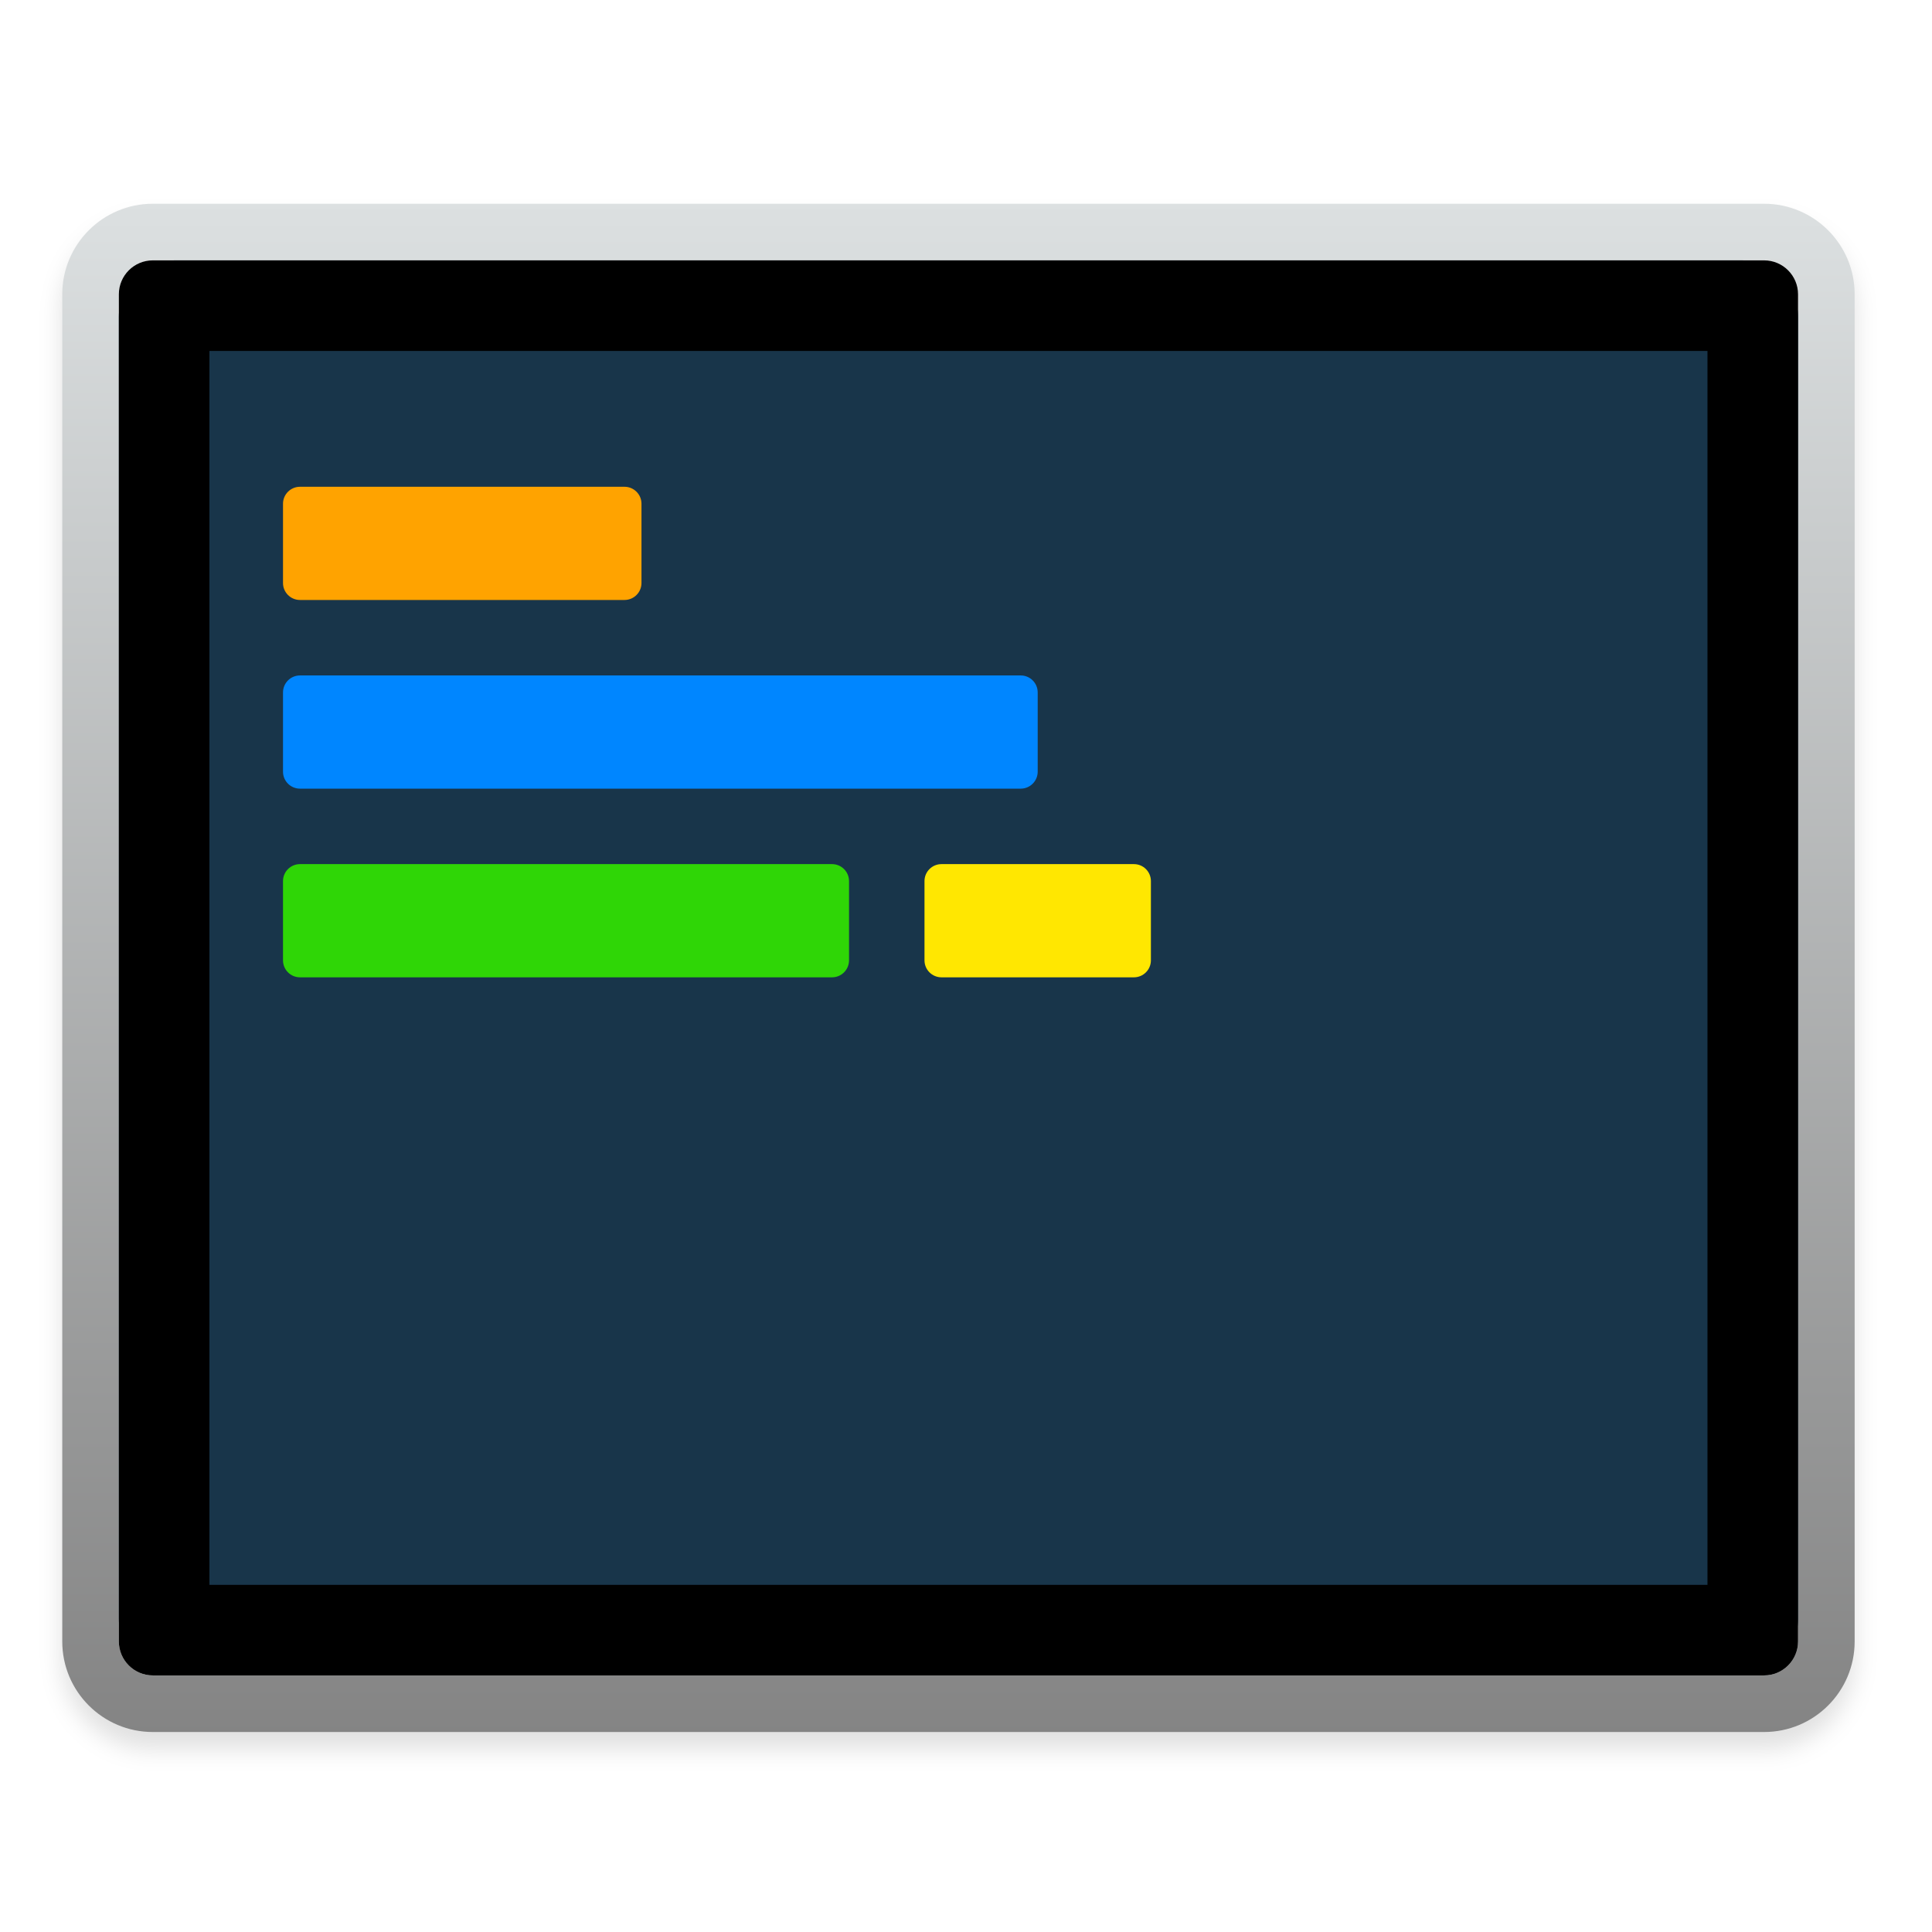
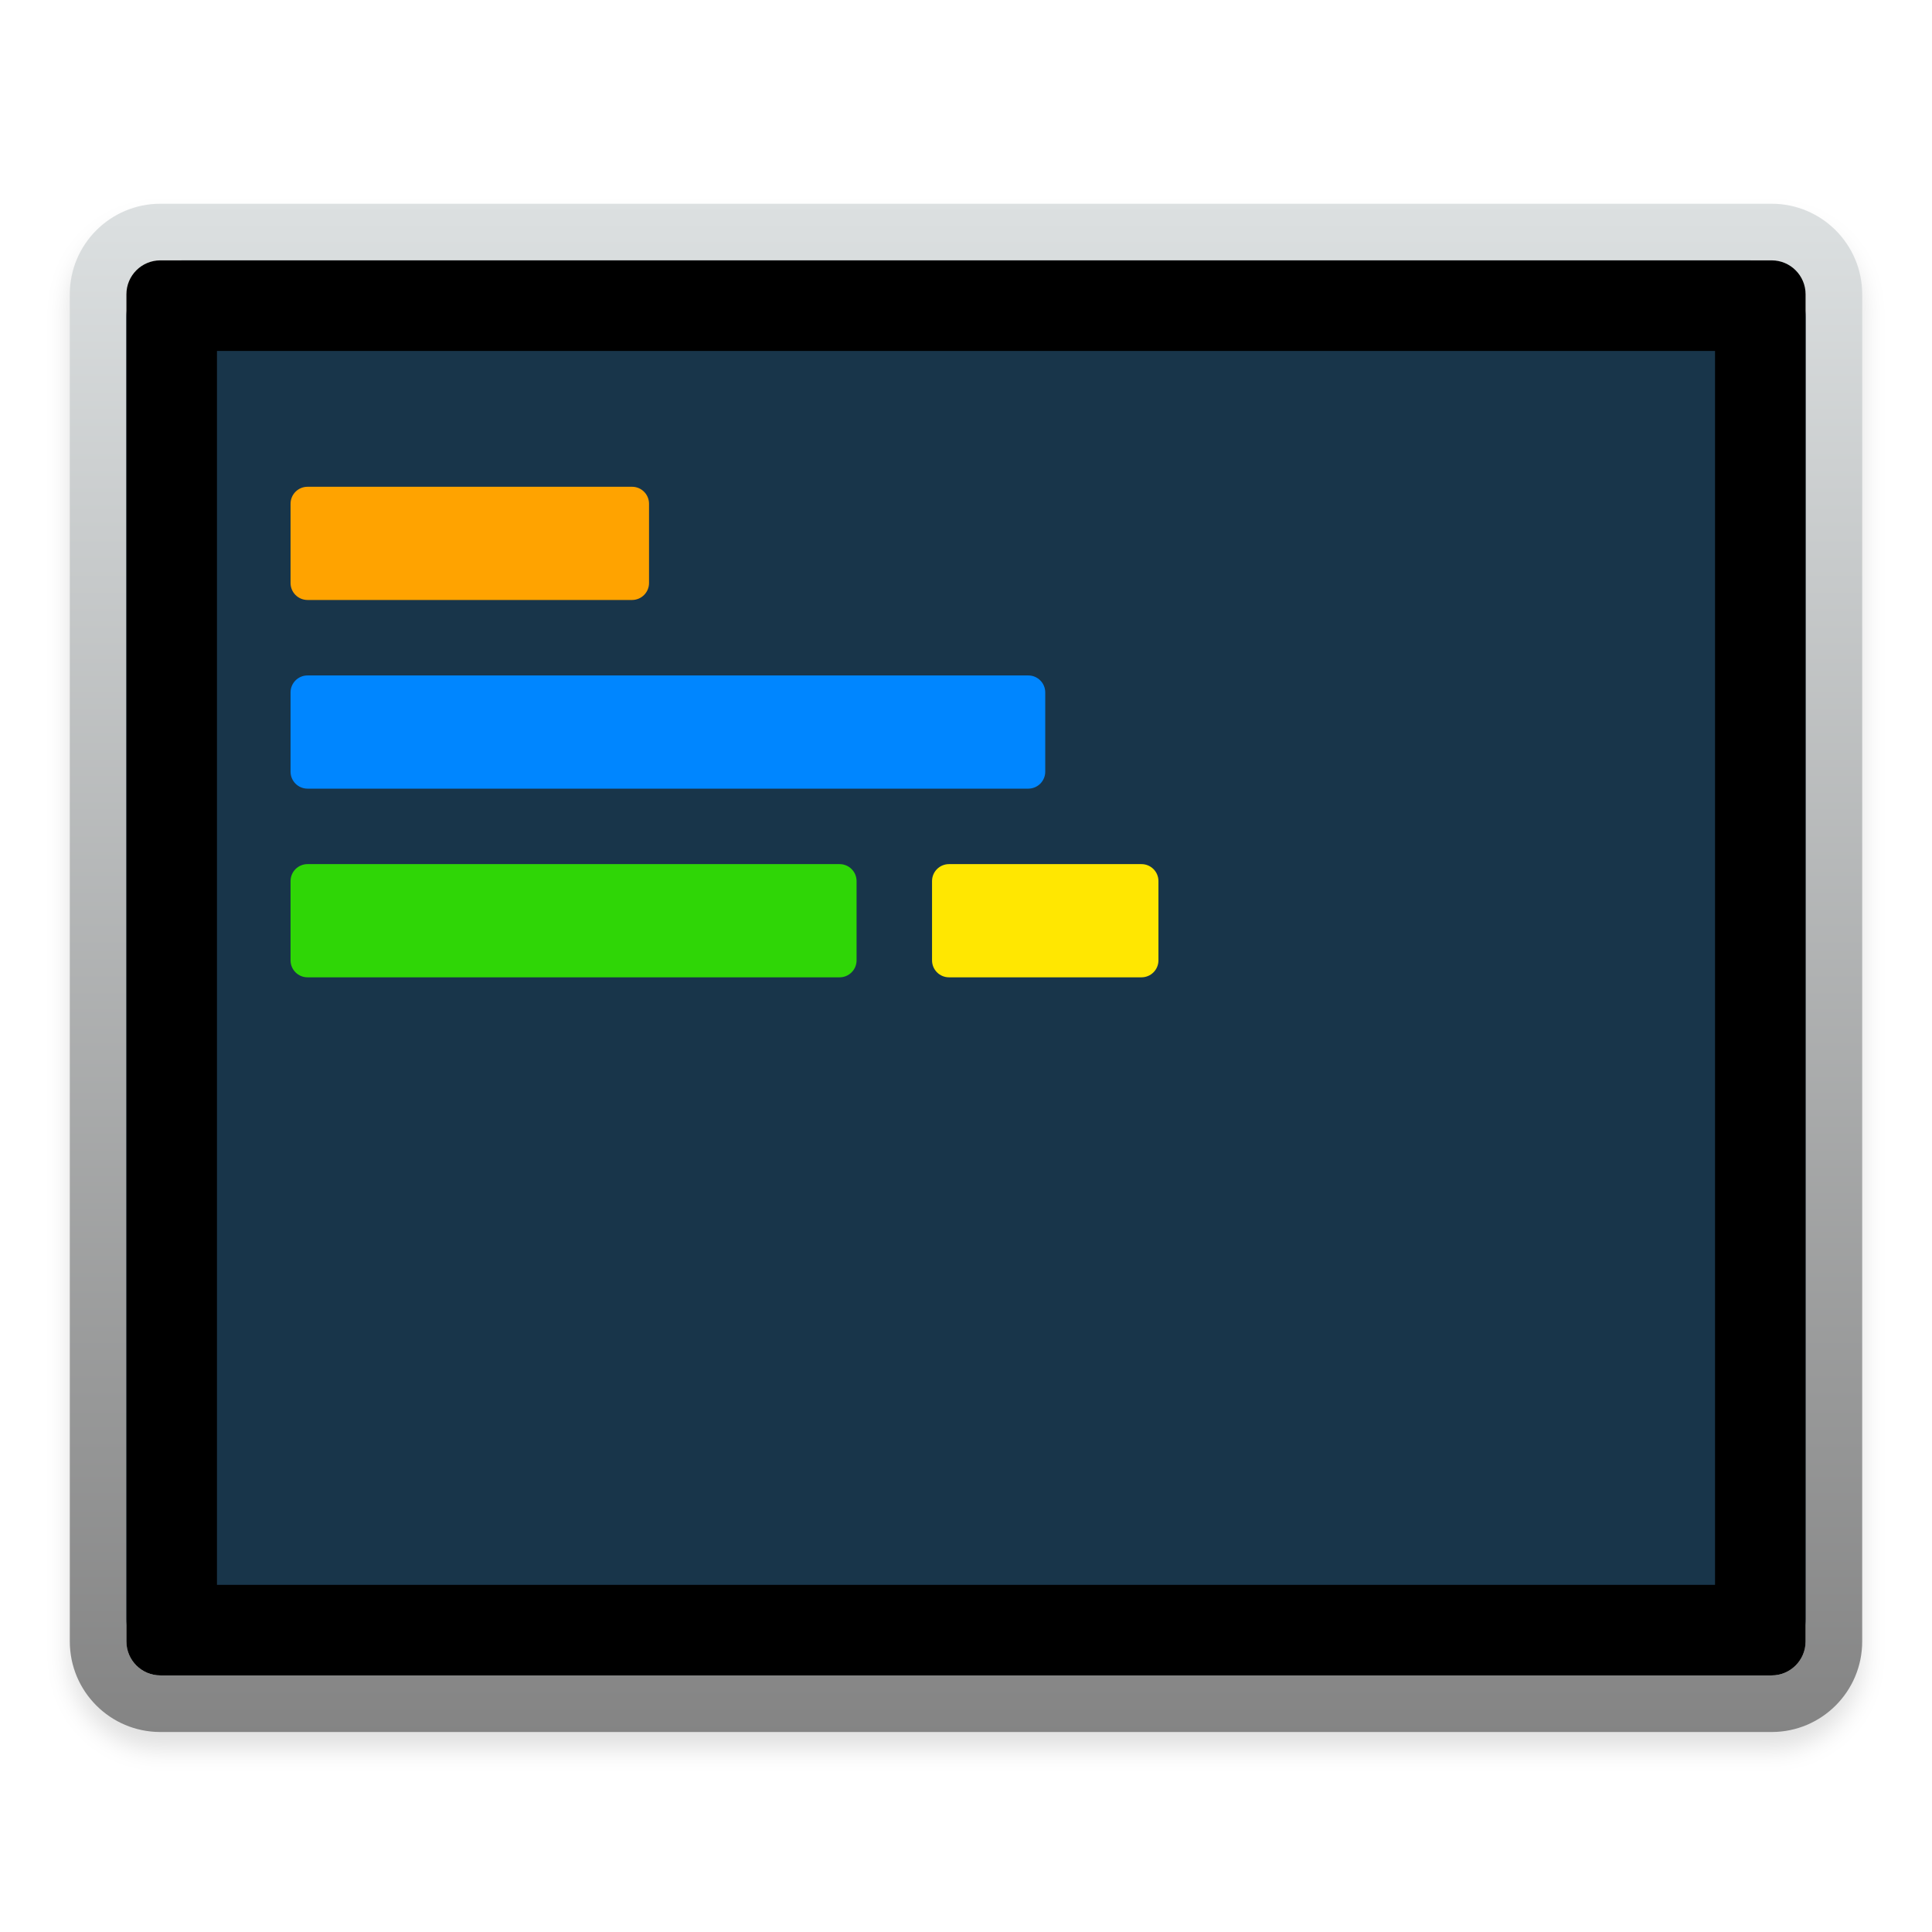
<svg xmlns="http://www.w3.org/2000/svg" xmlns:xlink="http://www.w3.org/1999/xlink" width="1024px" height="1024px" viewBox="0 0 1024 1024" version="1.1">
  <defs>
    <linearGradient x1="50%" y1="0%" x2="50%" y2="100%" id="linearGradient-1">
      <stop stop-color="#DCE0E1" offset="0%" />
      <stop stop-color="#848484" offset="100%" />
    </linearGradient>
-     <path d="M81,138 C71.059,138 63,146.059 63,156 L63,870 C63,879.941 71.059,888 81,888 L935,888 C944.941,888 953,879.941 953,870 L953,156 C953,146.059 944.941,138 935,138 L81,138 Z M81,108 L935,108 C961.51,108 983,129.49 983,156 L983,870 C983,896.51 961.51,918 935,918 L81,918 C54.49,918 33,896.51 33,870 L33,156 C33,129.49 54.49,108 81,108 Z" id="path-2" />
+     <path d="M48,30 C38.059,30 30,38.059 30,48 L30,762 C30,771.941 38.059,780 48,780 L902,780 C911.941,780 920,771.941 920,762 L920,48 C920,38.059 911.941,30 902,30 L48,30 Z M48,0 L902,0 C928.51,0 950,21.49 950,48 L950,762 C950,788.51 928.51,810 902,810 L48,810 C21.49,810 0,788.51 0,762 L0,48 C0,21.49 21.49,0 48,0 Z" id="path-2" />
    <filter x="-2.4%" y="-1.7%" width="104.7%" height="105.6%" filterUnits="objectBoundingBox" id="filter-3">
      <feOffset dx="0" dy="9" in="SourceAlpha" result="shadowOffsetOuter1" />
      <feGaussianBlur stdDeviation="6" in="shadowOffsetOuter1" result="shadowBlurOuter1" />
      <feColorMatrix values="0 0 0 0 0   0 0 0 0 0   0 0 0 0 0  0 0 0 0.121 0" type="matrix" in="shadowBlurOuter1" />
    </filter>
  </defs>
  <g id="Page-1" stroke="none" stroke-width="1" fill="none" fill-rule="evenodd">
    <g id="cobalt2">
-       <g id="Rectangle" fill-rule="nonzero">
-         <use fill="black" fill-opacity="1" filter="url(#filter-3)" xlink:href="#path-2" />
-         <use fill="url(#linearGradient-1)" fill-rule="evenodd" xlink:href="#path-2" />
+       <g transform="translate(37, 108)">
+         <g id="Rectangle" fill-rule="nonzero">
+           <use fill="black" fill-opacity="1" filter="url(#filter-3)" xlink:href="#path-2" />
+           <use fill="url(#linearGradient-1)" fill-rule="evenodd" xlink:href="#path-2" />
+         </g>
+         <rect id="Rectangle-Copy" fill="#18354A" x="30" y="30" width="890" height="750" rx="30" />
+         <path d="M78,78 L78,732 L872,732 L872,78 L78,78 Z M48,30 L902,30 C911.941,30 920,38.059 920,48 L920,762 C920,771.941 911.941,780 902,780 L48,780 C38.059,780 30,771.941 30,762 L30,48 C30,38.059 38.059,30 48,30 Z" id="Rectangle" fill="#000000" fill-rule="nonzero" />
+         <rect id="Rectangle-2" fill="#FFA300" x="117" y="150" width="190" height="60" rx="9" />
+         <rect id="Rectangle-2-Copy-3" fill="#2FD606" x="117" y="350" width="300" height="60" rx="9" />
+         <rect id="Rectangle-2-Copy-2" fill="#FFE701" x="457" y="350" width="120" height="60" rx="9" />
+         <rect id="Rectangle-2-Copy" fill="#0086FF" x="117" y="250" width="400" height="60" rx="9" />
      </g>
-       <rect id="Rectangle-Copy" fill="#18354A" x="63" y="138" width="890" height="750" rx="30" />
-       <path d="M111,186 L111,840 L905,840 L905,186 L111,186 Z M81,138 L935,138 C944.941,138 953,146.059 953,156 L953,870 C953,879.941 944.941,888 935,888 L81,888 C71.059,888 63,879.941 63,870 L63,156 C63,146.059 71.059,138 81,138 Z" id="Rectangle" fill="#000000" fill-rule="nonzero" />
-       <rect id="Rectangle-2" fill="#FFA300" x="150" y="258" width="190" height="60" rx="9" />
-       <rect id="Rectangle-2-Copy-3" fill="#2FD606" x="150" y="458" width="300" height="60" rx="9" />
-       <rect id="Rectangle-2-Copy-2" fill="#FFE701" x="490" y="458" width="120" height="60" rx="9" />
-       <rect id="Rectangle-2-Copy" fill="#0086FF" x="150" y="358" width="400" height="60" rx="9" />
    </g>
  </g>
</svg>
